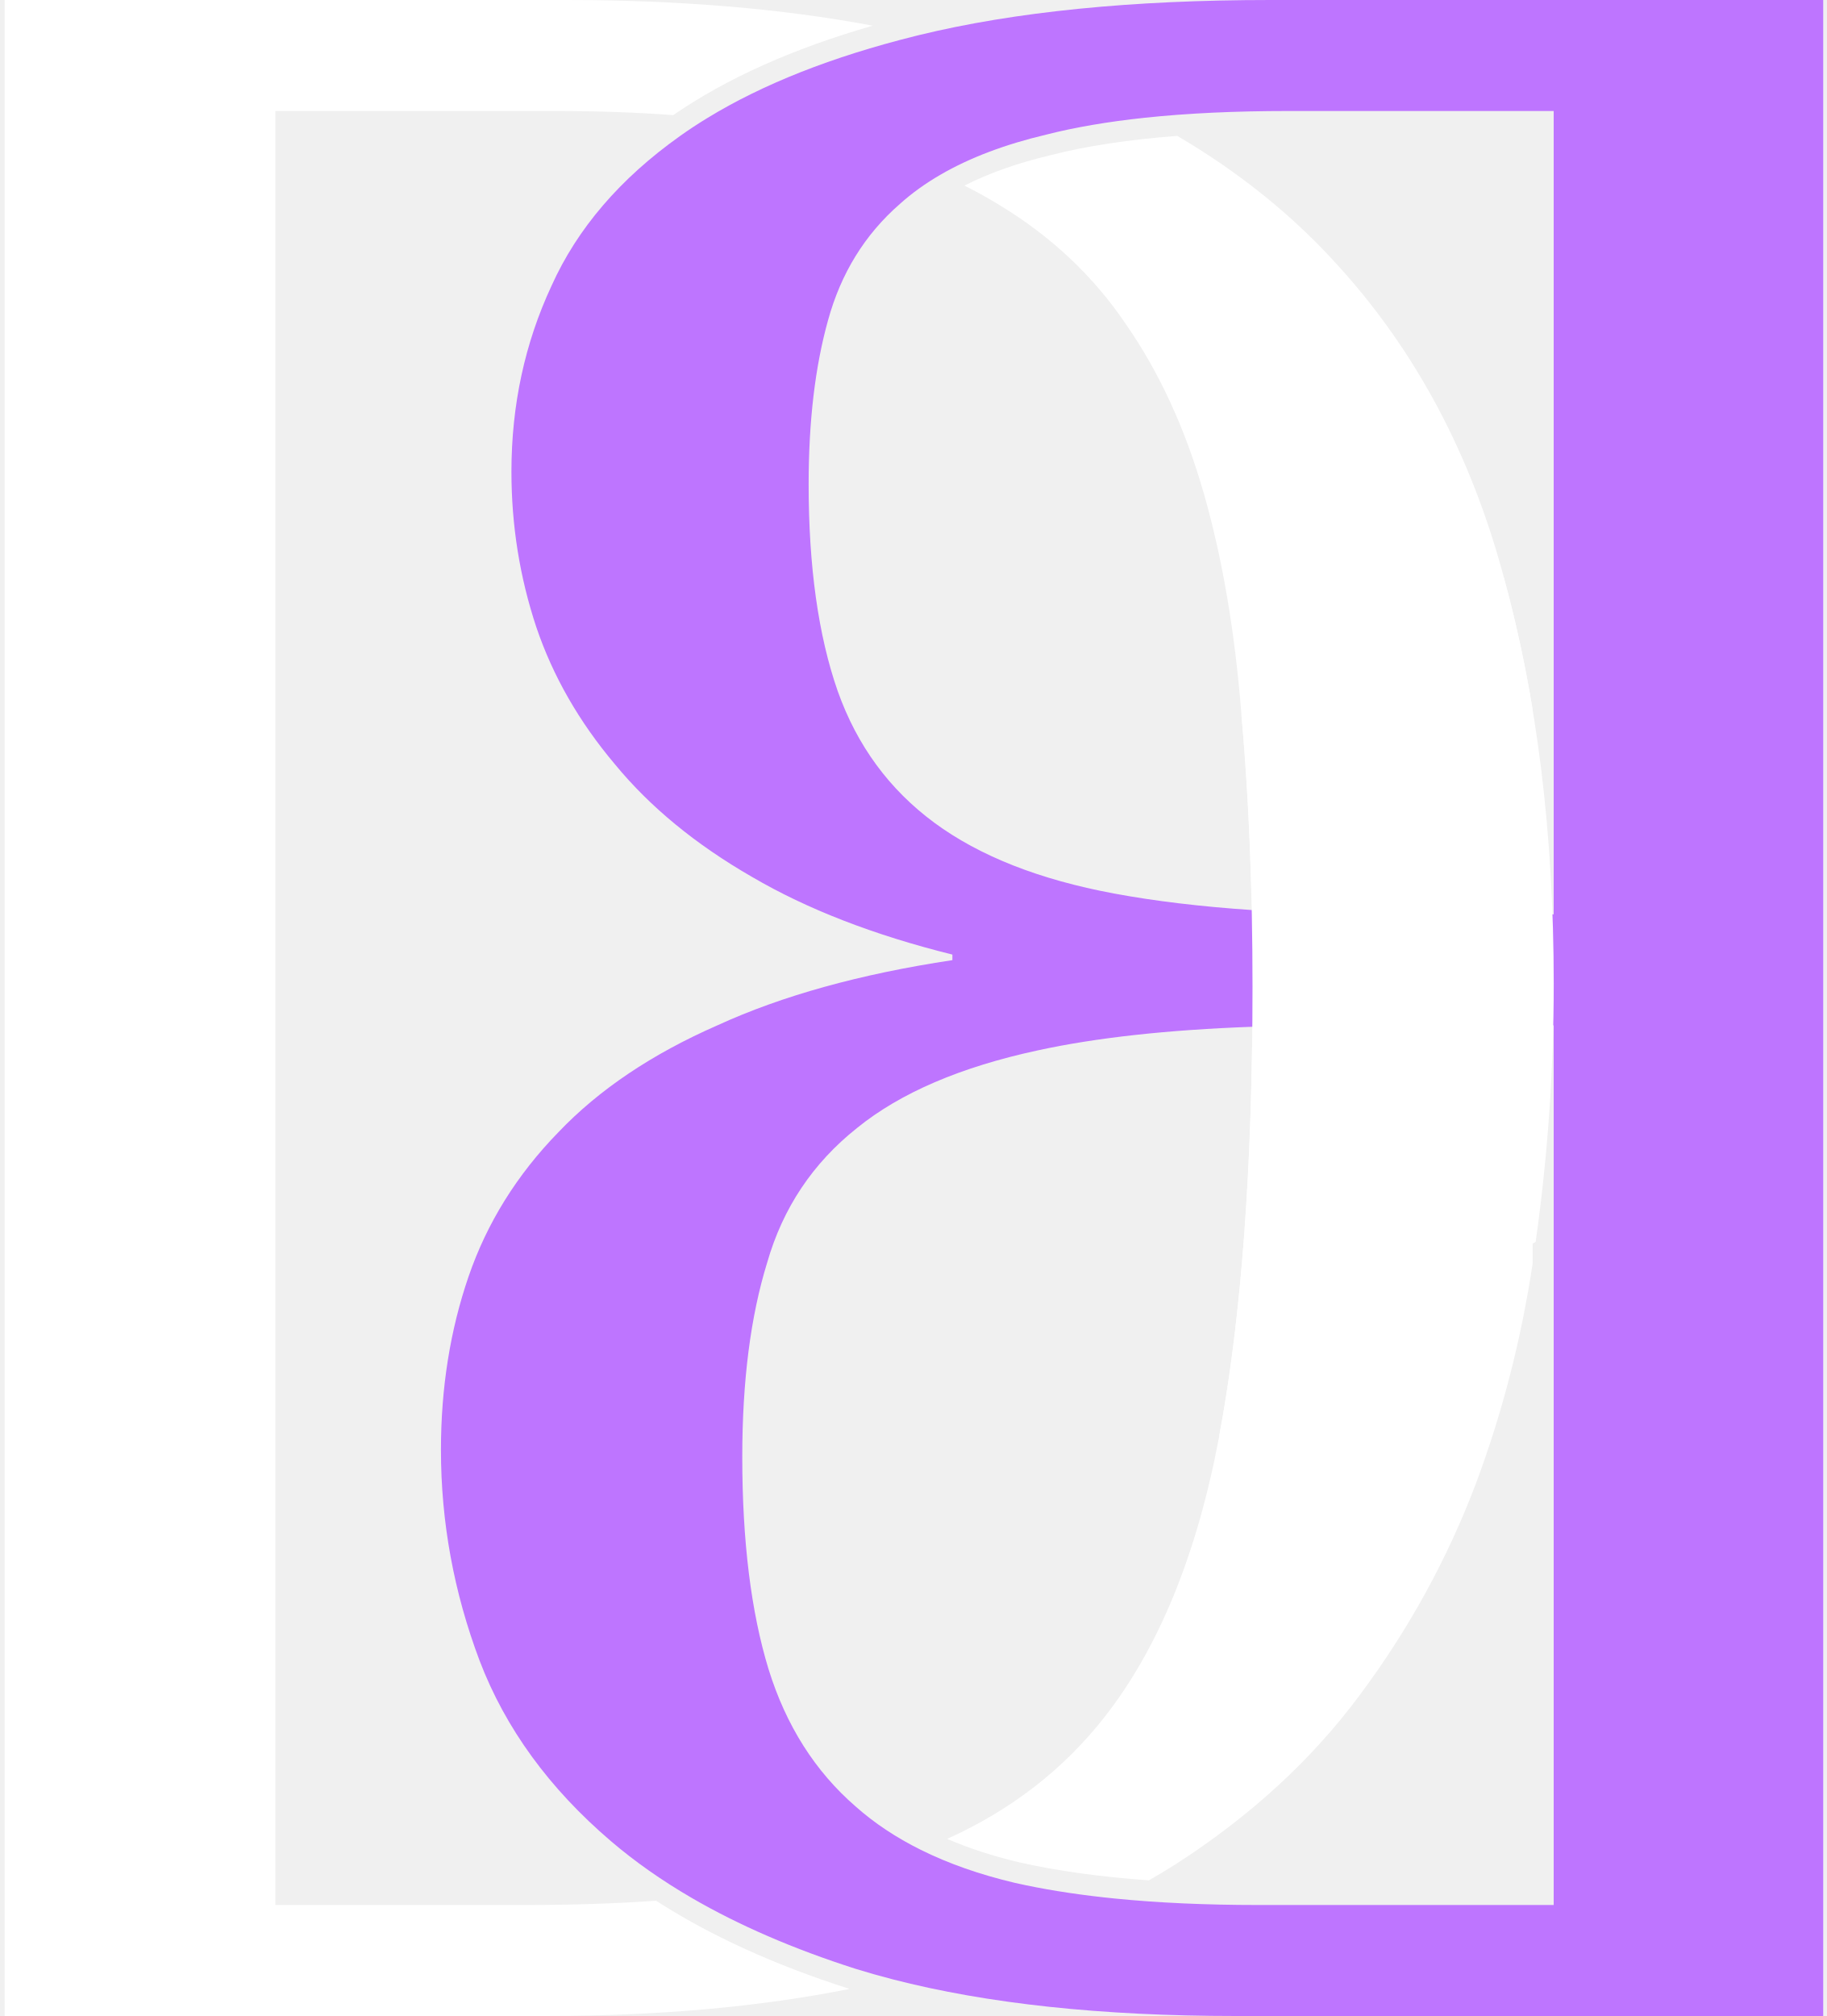
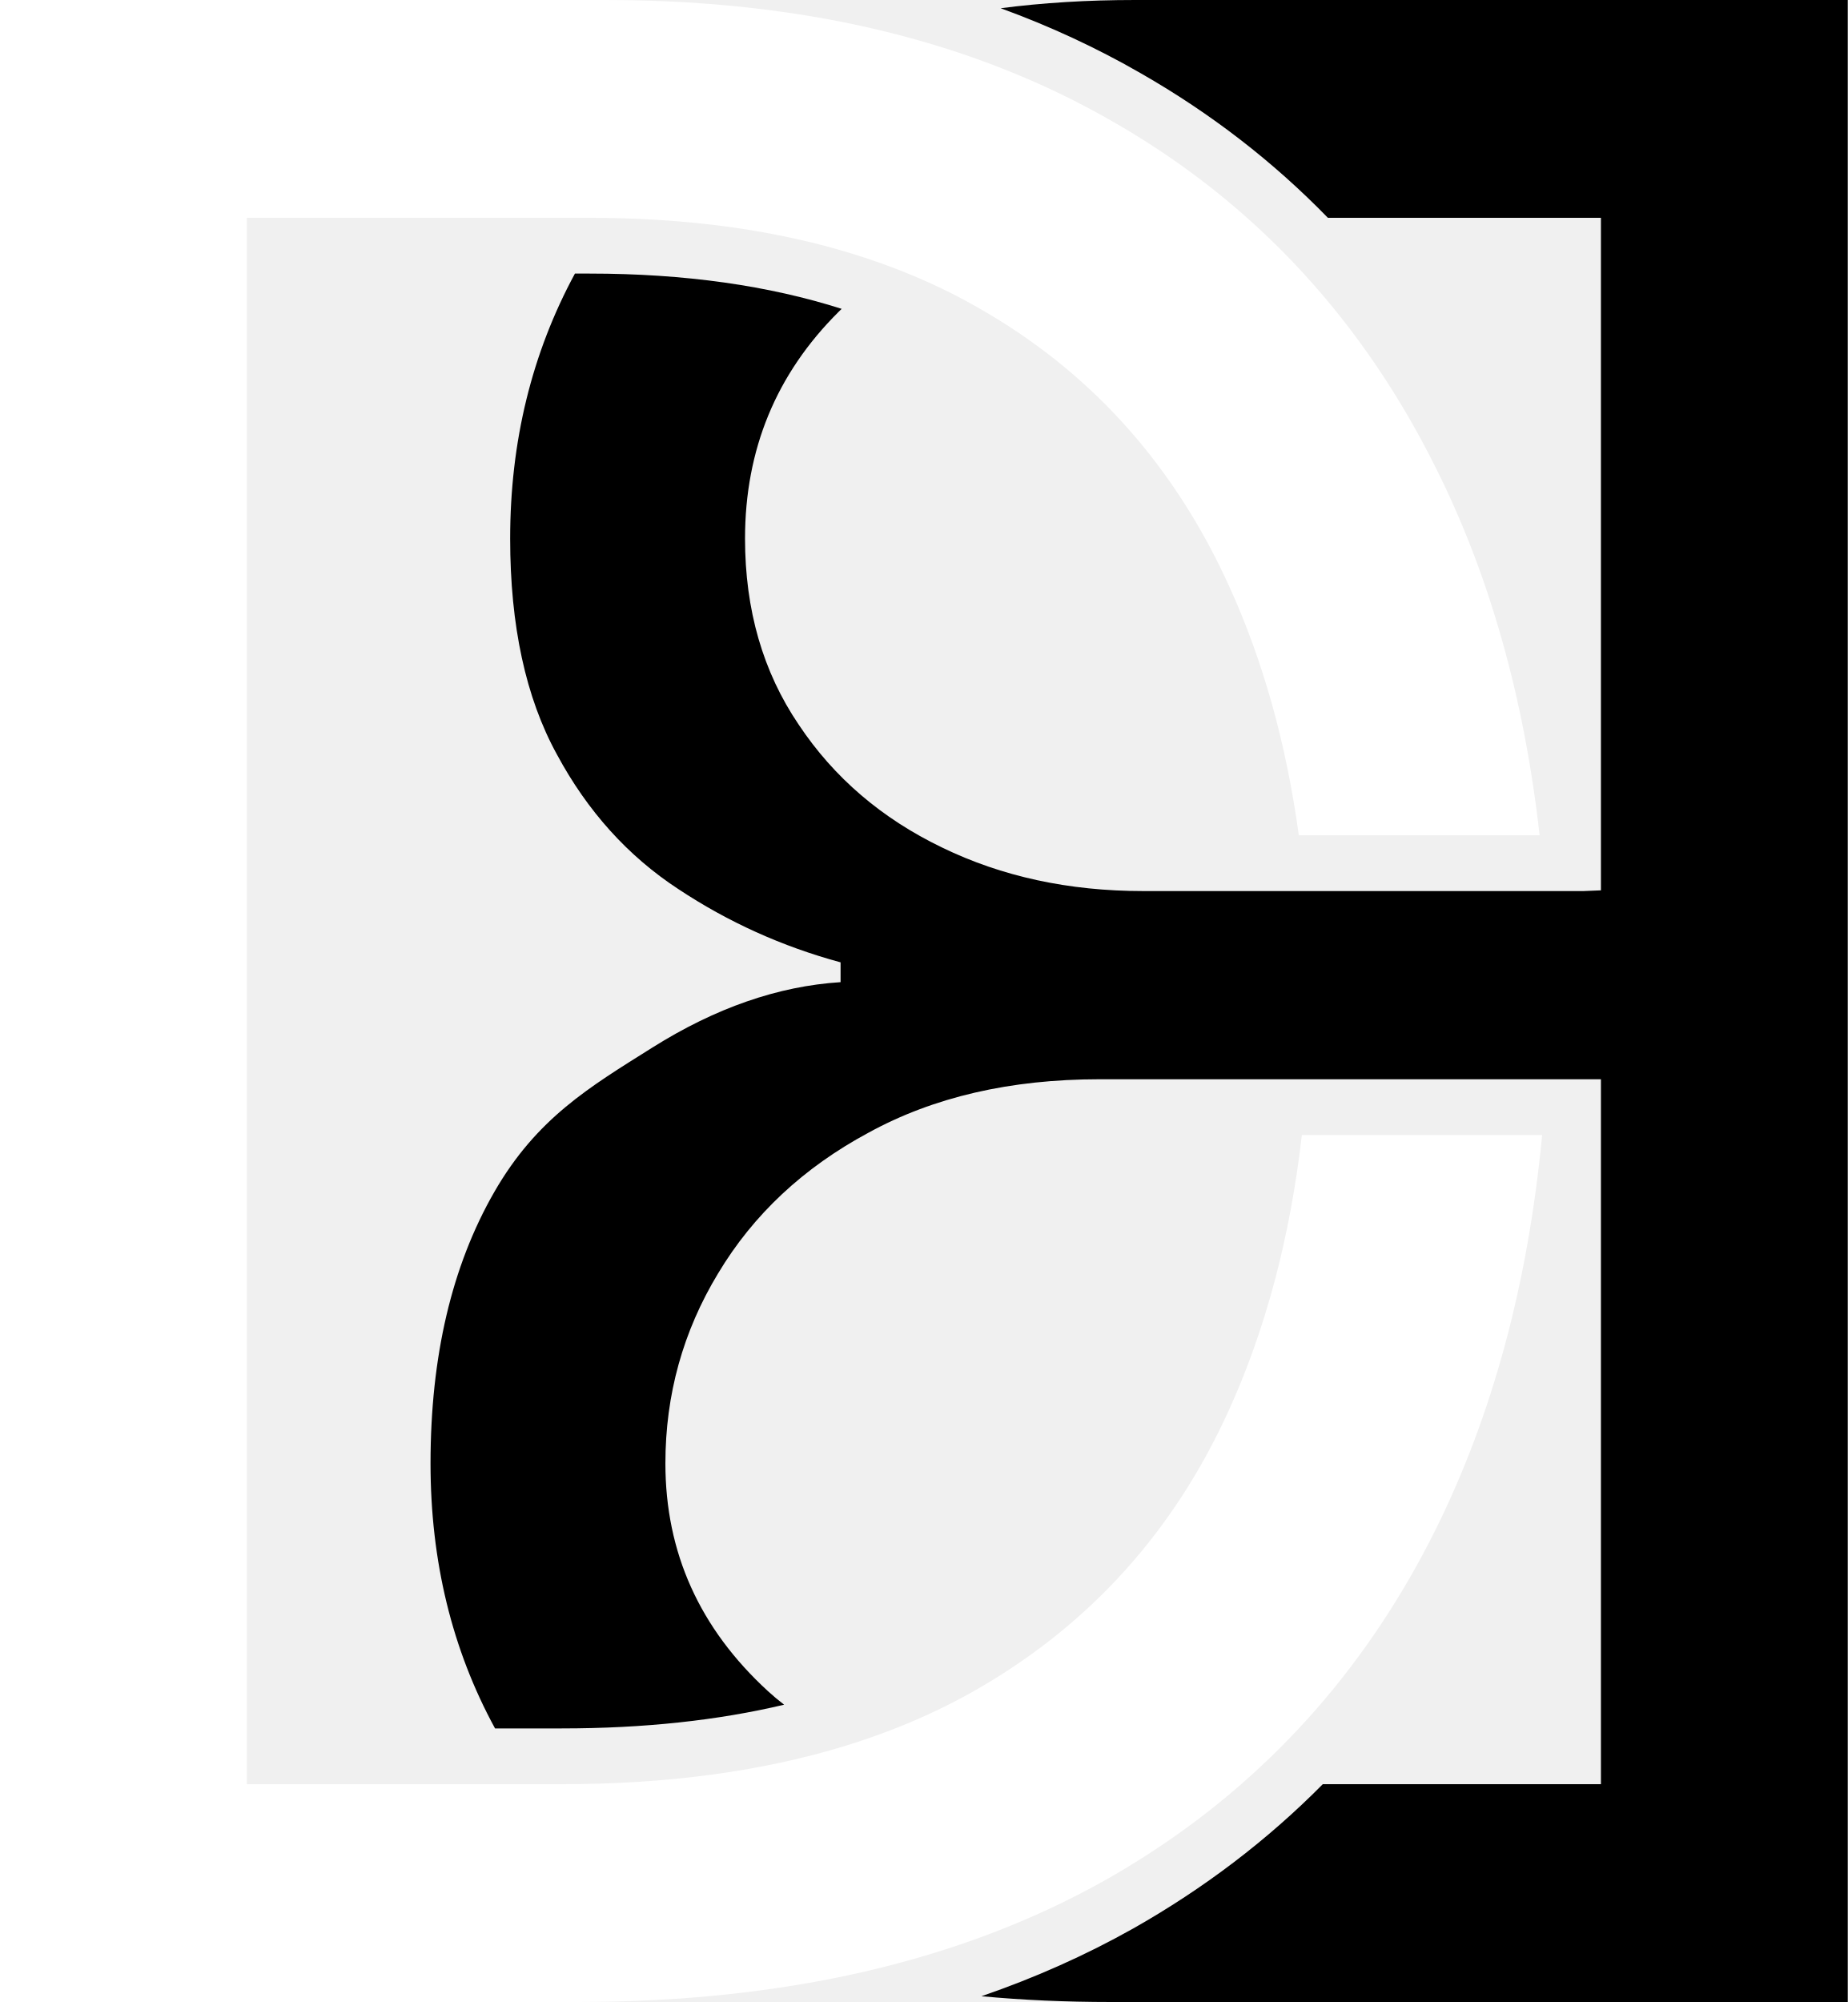
- <svg xmlns="http://www.w3.org/2000/svg" width="87" height="96" viewBox="0 0 87 96" fill="none">
-   <path d="M26.468 5.286C28.442 5.286 30.307 5.351 32.064 5.482C34.62 3.72 37.794 2.306 41.564 1.223C37.224 0.408 32.347 0 26.931 0H0.223V96H25.939C31.328 96 36.167 95.57 40.458 94.71L40.455 94.709L40.447 94.706C36.907 93.576 33.836 92.181 31.248 90.511C29.312 90.647 27.256 90.714 25.08 90.714H13.114V5.286H26.468Z" fill="white" />
-   <path d="M52.581 81.795C50.626 84.279 48.135 86.203 45.108 87.566C46.139 88.01 47.285 88.383 48.547 88.683C50.335 89.087 52.39 89.374 54.717 89.541C55.137 89.3 55.55 89.052 55.953 88.798C59.523 86.508 62.454 83.821 64.746 80.738C67.081 77.611 68.932 74.241 70.299 70.629C71.548 67.286 72.448 63.795 72.997 60.157V49.826H63.661C62.251 49.826 60.909 49.849 59.634 49.895C59.526 57.231 59.005 63.393 58.068 68.383C57.011 74.021 55.182 78.491 52.581 81.795Z" fill="white" />
-   <path d="M63.82 12.752C61.654 10.326 59.07 8.232 56.069 6.471C53.748 6.648 51.755 6.952 50.083 7.378L50.074 7.38L50.066 7.382C48.47 7.759 47.097 8.247 45.933 8.838C46.522 9.133 47.086 9.446 47.623 9.778C50.091 11.276 52.097 13.17 53.639 15.46C55.226 17.751 56.46 20.438 57.341 23.521C58.223 26.604 58.818 30.106 59.126 34.026C59.36 36.621 59.516 39.389 59.595 42.331C61.623 42.47 63.834 42.54 66.228 42.54H72.997V33.803C72.635 31.613 72.177 29.507 71.621 27.485C70.078 21.715 67.478 16.804 63.82 12.752Z" fill="white" />
-   <path fill-rule="evenodd" clip-rule="evenodd" d="M40.751 93.754C37.791 92.808 35.186 91.681 32.936 90.372C31.515 89.546 30.236 88.647 29.098 87.675C26.158 85.165 24.073 82.301 22.844 79.086C21.615 75.827 21.001 72.479 21.001 69.043C21.001 66.092 21.44 63.339 22.317 60.785C23.195 58.23 24.622 55.939 26.597 53.913C28.528 51.887 31.051 50.191 34.167 48.826C37.24 47.416 40.97 46.381 45.359 45.721V45.456C41.629 44.531 38.447 43.298 35.813 41.756C33.136 40.215 30.964 38.431 29.296 36.405C27.584 34.379 26.333 32.198 25.543 29.864C24.753 27.485 24.358 25.019 24.358 22.464C24.358 19.293 24.995 16.341 26.267 13.611C27.496 10.88 29.537 8.501 32.39 6.475C32.802 6.182 33.232 5.899 33.681 5.625C36.339 4 39.639 2.698 43.582 1.718C43.636 1.704 43.691 1.691 43.746 1.677C48.324 0.559 53.909 0 60.501 0H86.834V96H58.855C52.471 96 47.025 95.418 42.516 94.254C41.911 94.098 41.322 93.931 40.751 93.754ZM53.116 90.408C55.164 90.612 57.428 90.714 59.908 90.714H73.997V48.826H63.661C62.259 48.826 60.921 48.849 59.646 48.894C55.611 49.039 52.209 49.413 49.441 50.015C45.754 50.808 42.879 52.041 40.817 53.715C38.71 55.389 37.284 57.525 36.538 60.124C35.748 62.679 35.352 65.762 35.352 69.374C35.352 73.382 35.769 76.751 36.603 79.483C37.437 82.169 38.82 84.35 40.751 86.023C41.643 86.815 42.677 87.503 43.854 88.087C45.166 88.739 46.656 89.263 48.322 89.657C48.502 89.698 48.684 89.737 48.869 89.776C50.163 90.044 51.579 90.255 53.116 90.408ZM59.618 43.335C61.649 43.472 63.852 43.54 66.228 43.54H73.997V5.286H61.357C58.818 5.286 56.538 5.393 54.516 5.608C52.762 5.794 51.202 6.061 49.836 6.409C47.876 6.872 46.2 7.505 44.808 8.31C44.08 8.731 43.43 9.198 42.858 9.712C41.19 11.166 40.049 13.016 39.434 15.262C38.82 17.465 38.513 20.063 38.513 23.058C38.513 26.979 38.973 30.26 39.895 32.903C40.817 35.502 42.353 37.594 44.503 39.18C46.654 40.765 49.507 41.889 53.062 42.549C54.999 42.909 57.185 43.171 59.618 43.335Z" fill="#BE75FF" />
-   <path d="M73.999 46.844C73.999 39.708 73.206 33.255 71.619 27.485L59.124 34.026C59.477 37.946 59.653 42.263 59.653 46.976C59.653 55.609 59.124 62.745 58.066 68.383L73.139 59.133C73.712 55.08 73.999 50.984 73.999 46.844Z" fill="white" />
+ <svg xmlns="http://www.w3.org/2000/svg" width="72" height="78" viewBox="0 0 72 78" fill="none">
+   <path d="M22.509 78H0V0H23.595C25.762 0 27.841 0.125 29.832 0.375C31.463 0.58 33.036 0.869 34.549 1.242C37.756 2.033 40.697 3.2 43.374 4.745C45.258 5.823 46.99 7.064 48.572 8.468C49.351 9.159 50.093 9.889 50.798 10.659C52.828 12.874 54.554 15.416 55.977 18.284C58.054 22.453 59.393 27.206 59.993 32.544H50.61C50.12 28.974 49.22 25.751 47.911 22.875C45.817 18.246 42.688 14.697 38.526 12.228C38.201 12.033 37.869 11.846 37.532 11.666C36.694 11.22 35.817 10.821 34.902 10.469C31.762 9.261 28.171 8.605 24.126 8.501C23.747 8.491 23.363 8.486 22.975 8.486H21.142H9.618V69.514H18.038H20.698H21.889C25.993 69.514 29.658 69.021 32.884 68.037C34.136 67.655 35.322 67.198 36.442 66.668C37.053 66.379 37.644 66.067 38.216 65.733C42.533 63.213 45.752 59.626 47.872 54.971C49.317 51.8 50.269 48.217 50.729 44.221H60.091C59.544 49.997 58.16 55.124 55.938 59.6C54.649 62.188 53.102 64.515 51.298 66.581C50.386 67.625 49.408 68.603 48.365 69.514C46.754 70.92 44.987 72.167 43.063 73.255C40.245 74.837 37.123 76.023 33.698 76.814C31.977 77.211 30.18 77.508 28.306 77.706C26.449 77.902 24.517 78 22.509 78Z" fill="white" />
+   <path d="M61.704 34.717H44.543C41.648 34.717 39.036 34.151 36.709 33.02C34.357 31.888 32.495 30.294 31.125 28.236C29.729 26.179 29.031 23.762 29.031 20.984C29.031 17.513 30.246 14.568 32.676 12.151C32.716 12.111 32.756 12.072 32.796 12.033C29.956 11.128 26.692 10.659 22.975 10.659H22.403C20.72 13.768 19.879 17.21 19.879 20.984C19.879 24.379 20.486 27.182 21.701 29.394C22.891 31.605 24.468 33.354 26.433 34.64C28.372 35.925 30.479 36.877 32.754 37.494V38.266C30.323 38.42 27.88 39.269 25.424 40.812C22.968 42.355 20.913 43.566 19.258 46.446C17.603 49.327 16.776 52.85 16.776 57.016C16.776 60.827 17.614 64.268 19.29 67.341H21.889C25.101 67.341 27.984 67.027 30.554 66.417C30.333 66.247 30.123 66.071 29.923 65.888C27.26 63.445 25.928 60.487 25.928 57.016C25.928 54.341 26.613 51.872 27.984 49.609C29.354 47.321 31.306 45.495 33.84 44.132C36.373 42.743 39.372 42.049 42.837 42.049H62.382V43.013V69.514H51.544C49.382 71.698 46.914 73.576 44.143 75.144L44.137 75.147C42.285 76.187 40.319 77.061 38.243 77.775C39.834 77.925 41.52 78 43.302 78H72V0H44.233C42.377 0 40.63 0.107 38.992 0.321C40.911 1.019 42.737 1.866 44.466 2.863C47.188 4.422 49.614 6.298 51.743 8.486H62.382V34.689L61.704 34.717Z" fill="black" />
</svg>
